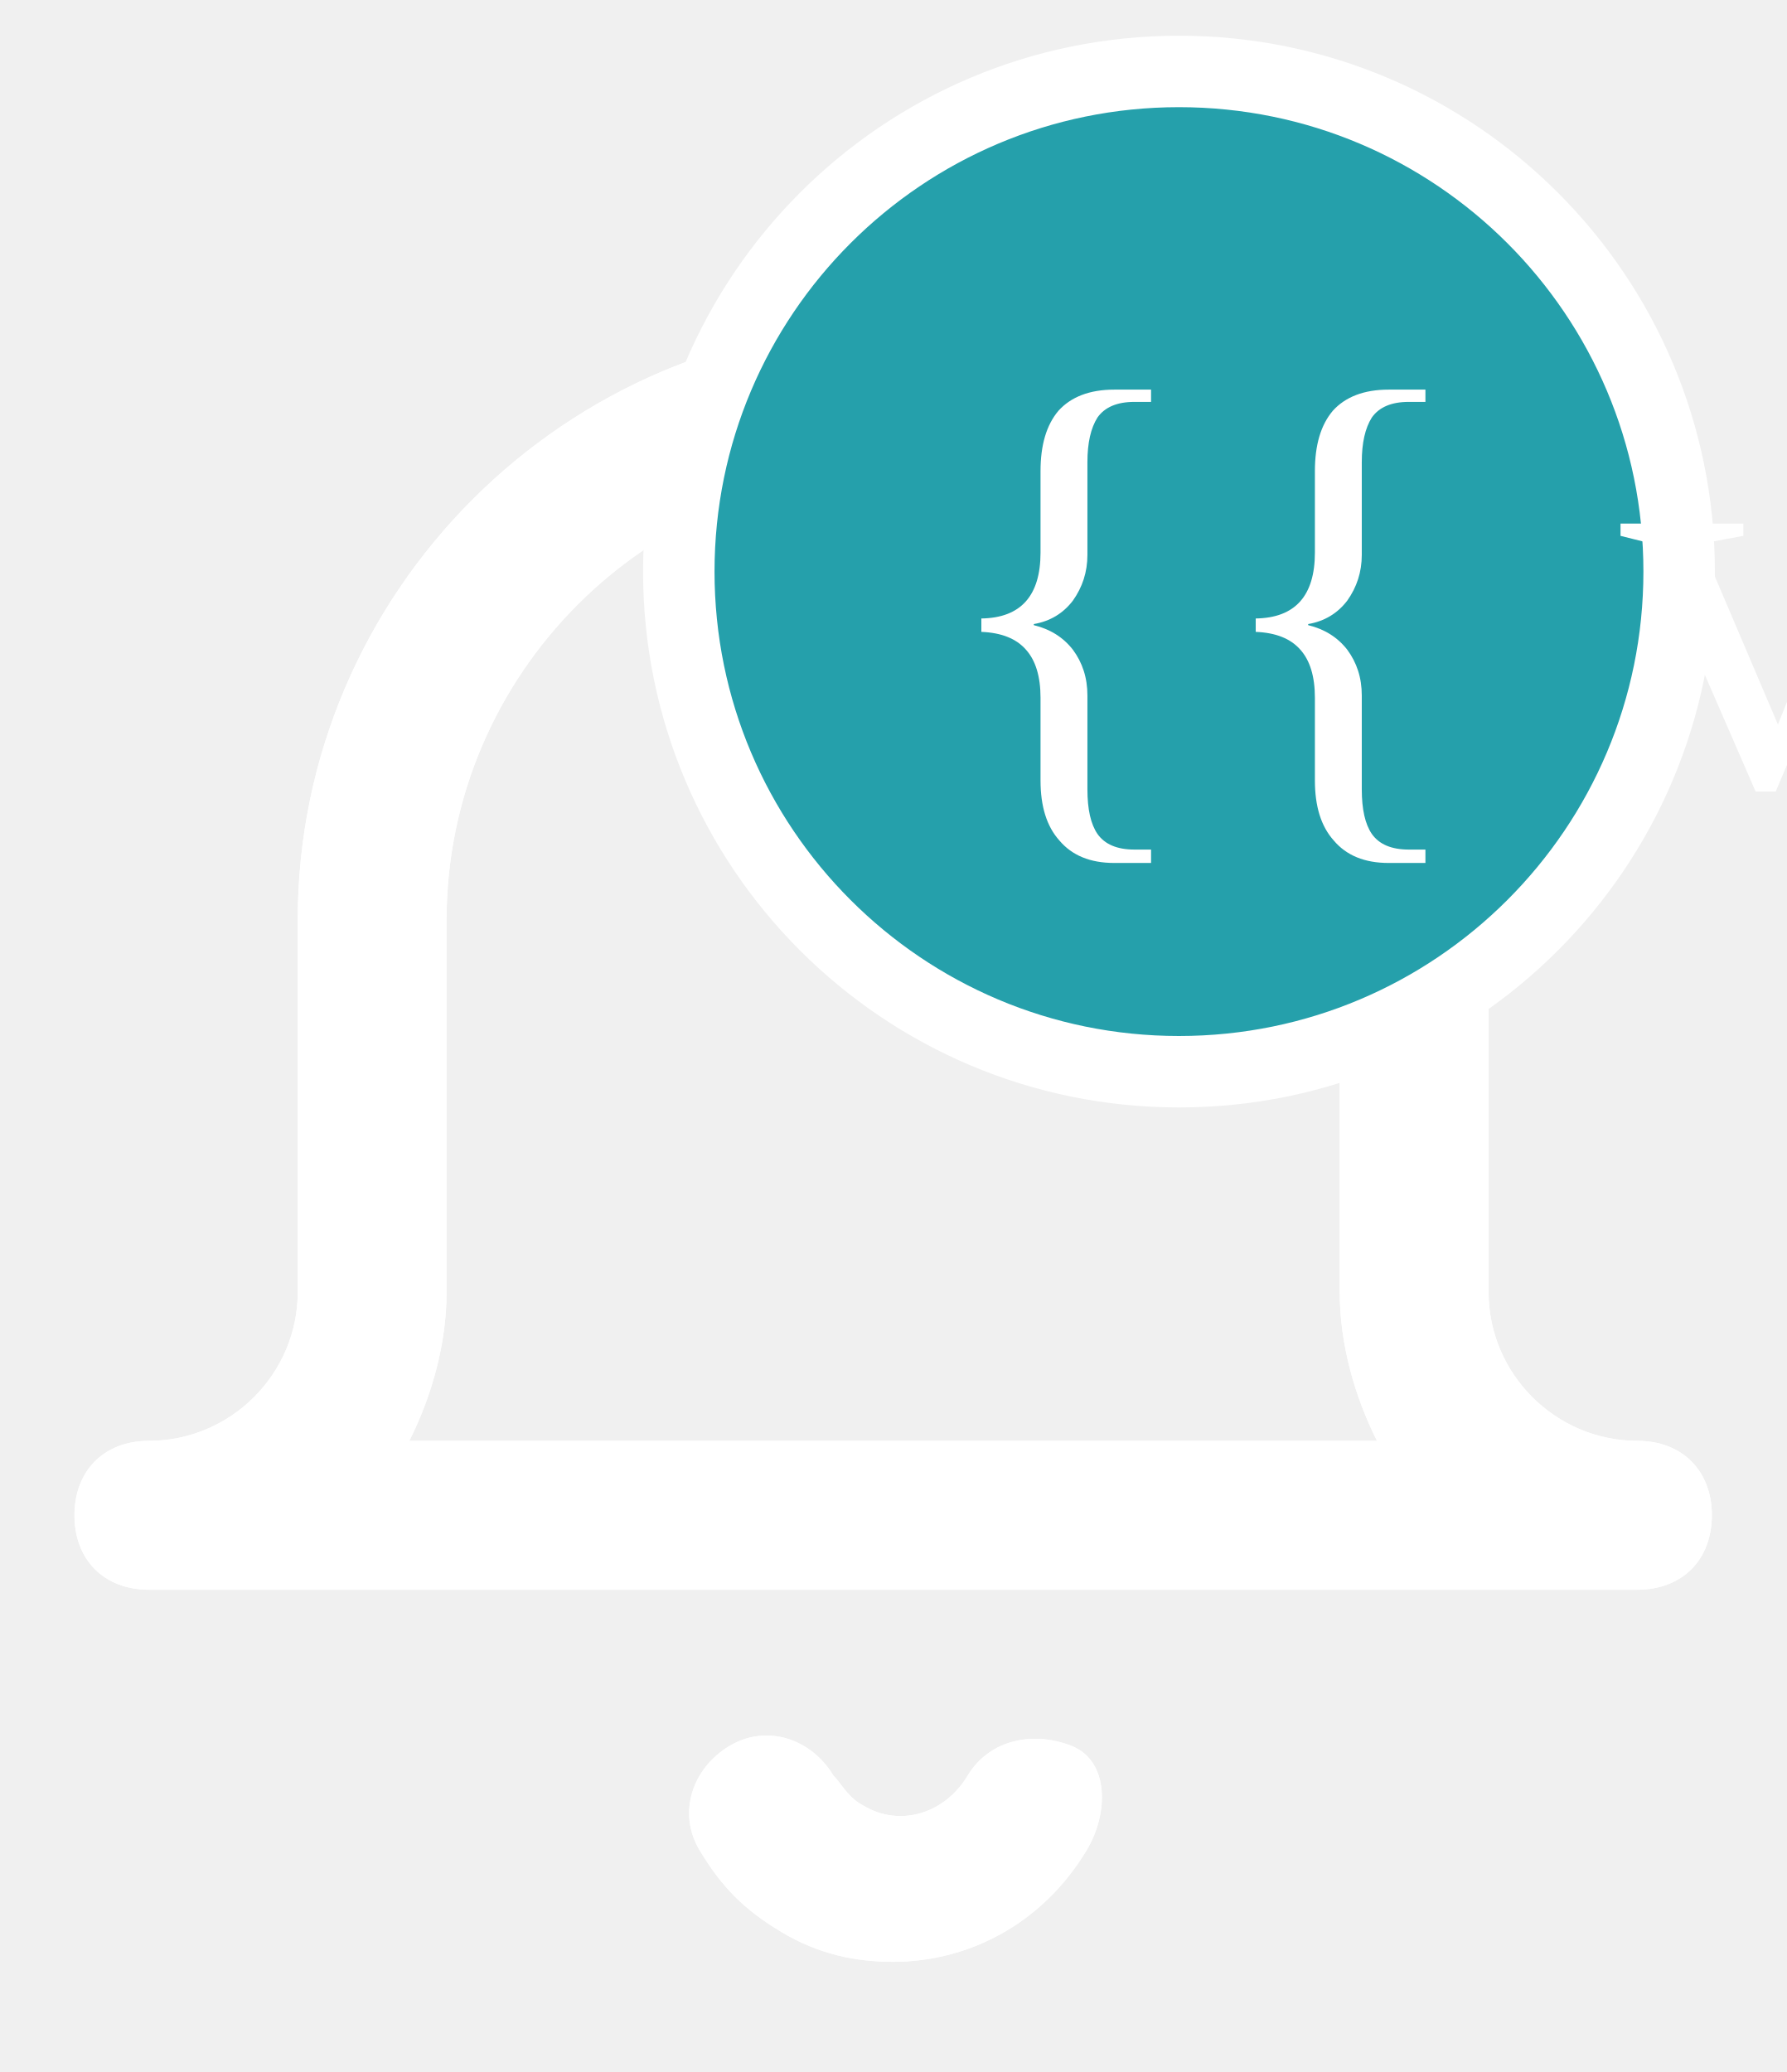
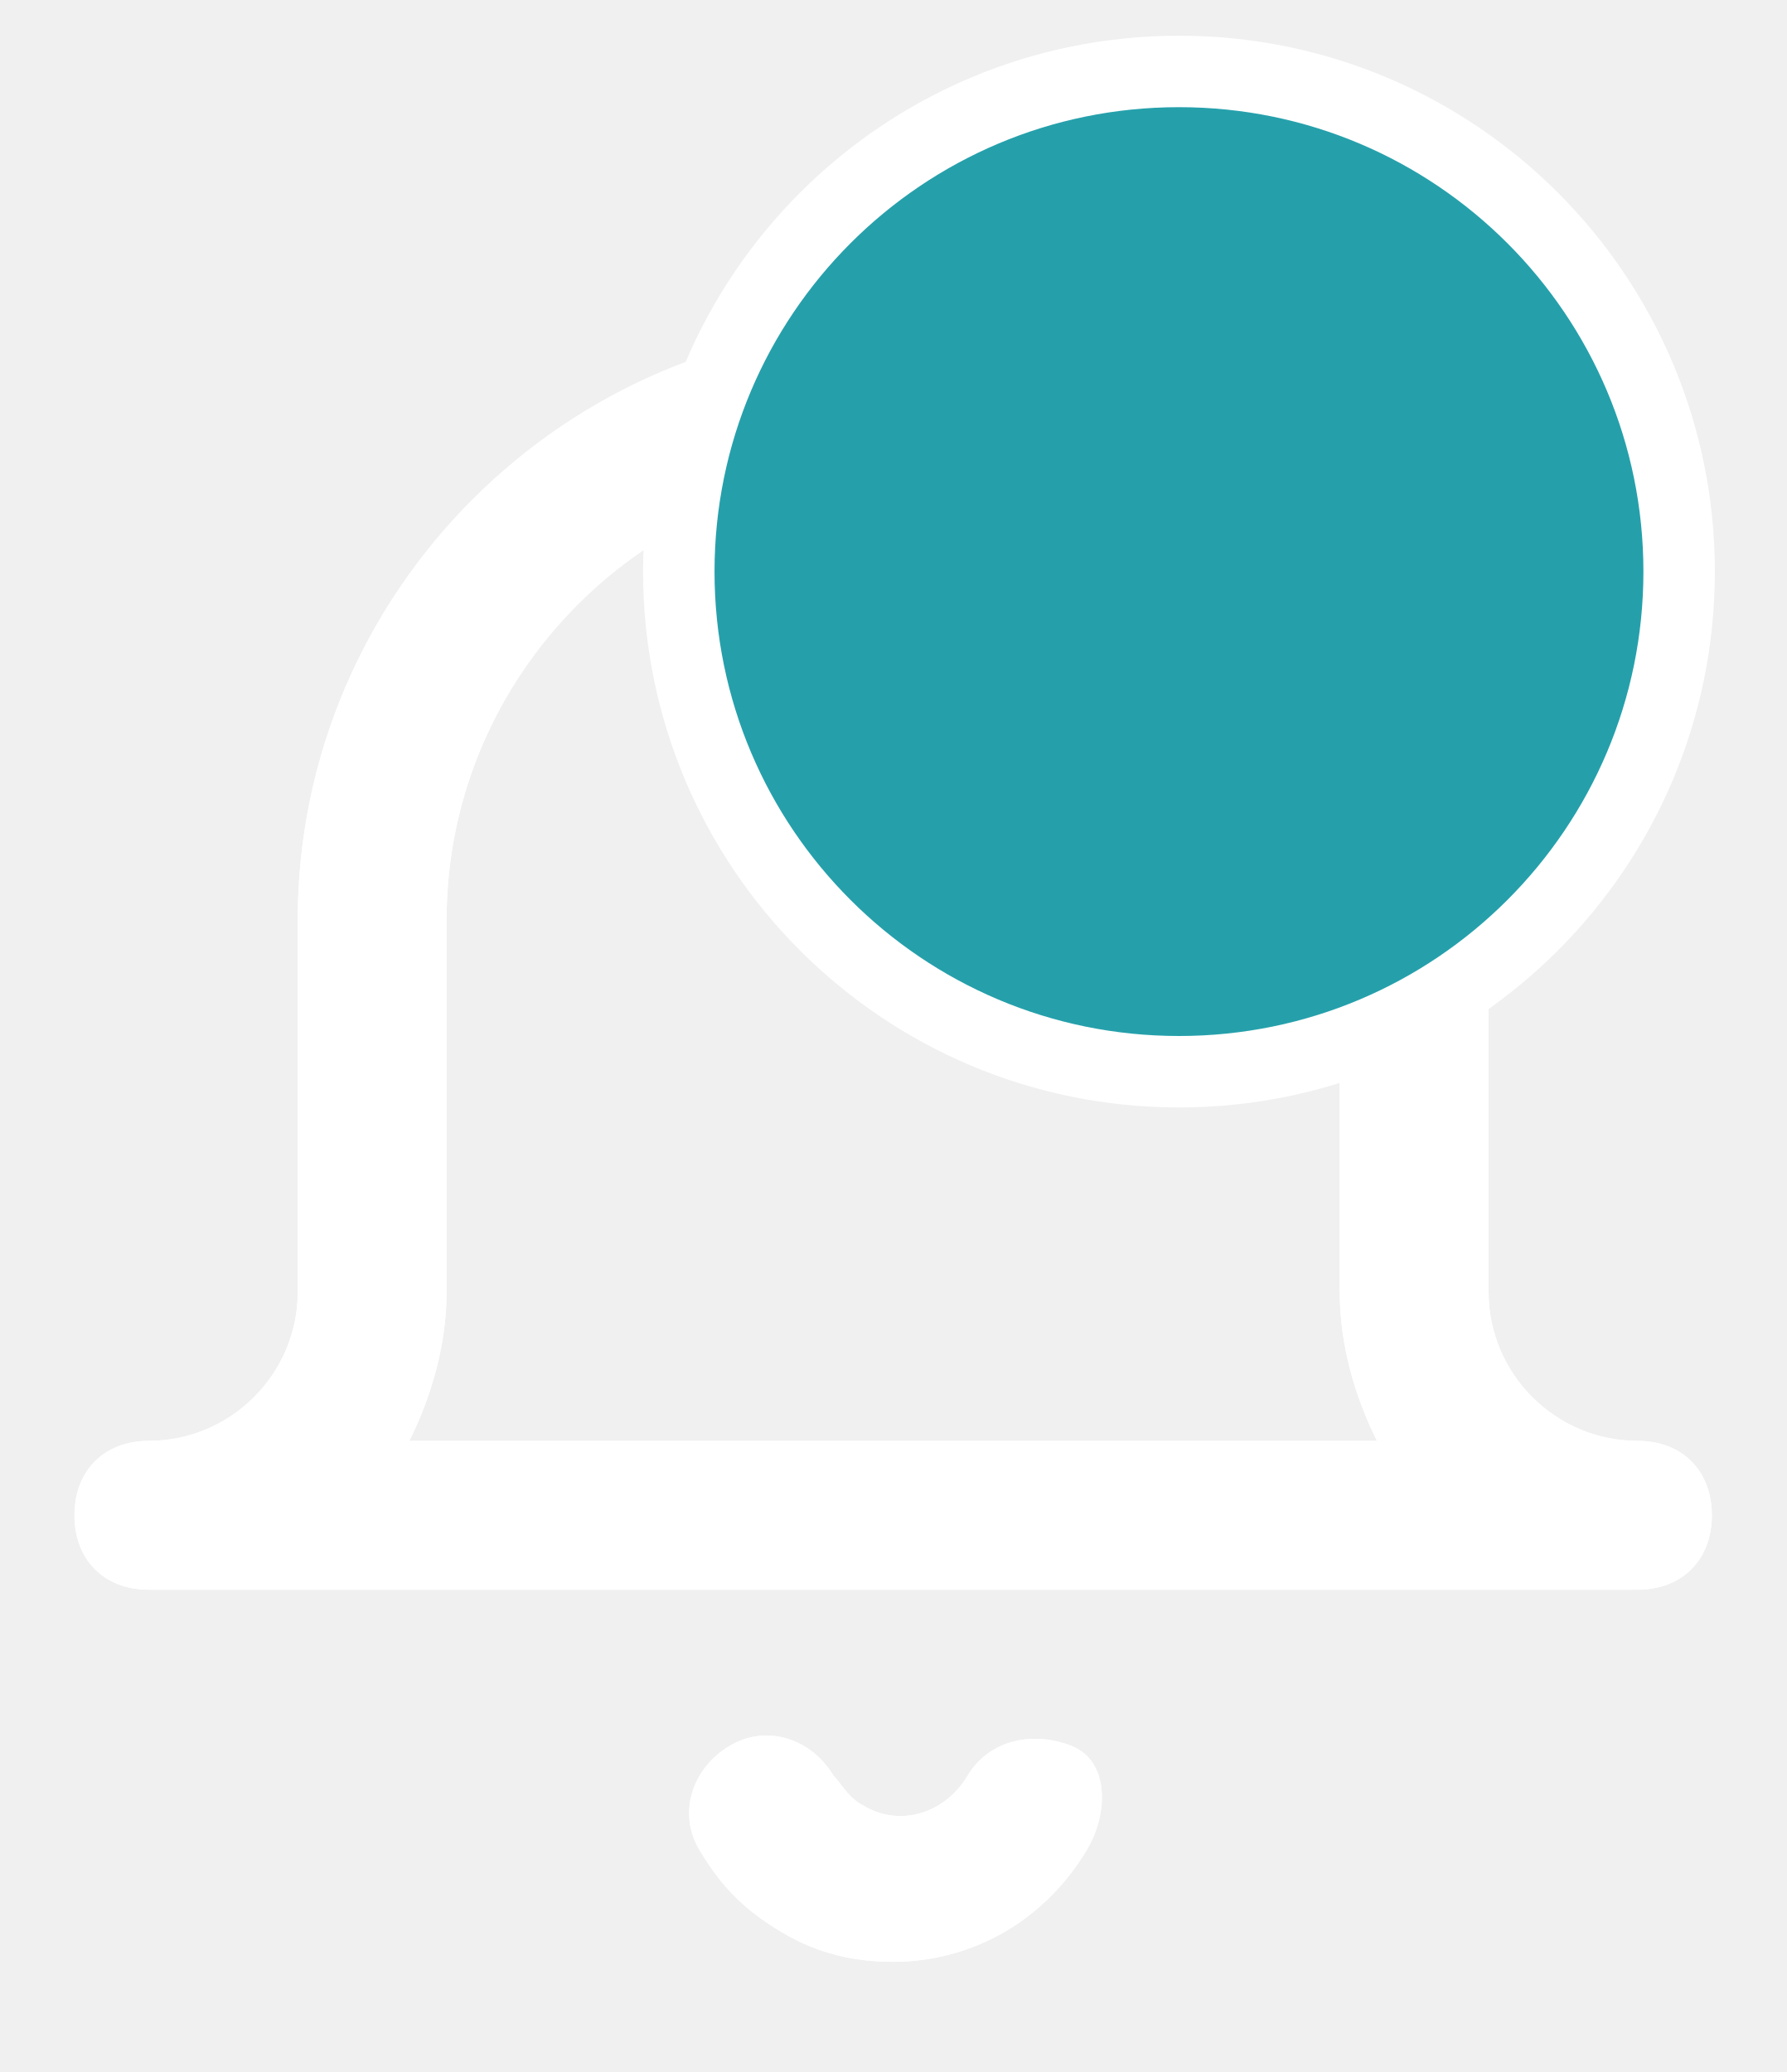
<svg xmlns="http://www.w3.org/2000/svg" width="25" height="29" viewBox="0 0 25 29" fill="none">
  <path fill-rule="evenodd" clip-rule="evenodd" d="M23.958 21.208C23.958 21.833 23.541 22.25 22.916 22.25H2.083C1.458 22.25 1.042 21.833 1.042 21.208C1.042 20.583 1.458 20.166 2.083 20.166C3.229 20.166 4.167 19.229 4.167 18.083V12.875C4.167 8.291 7.917 4.542 12.5 4.542C17.083 4.542 20.833 8.291 20.833 12.875V18.083C20.833 19.229 21.771 20.166 22.916 20.166C23.541 20.166 23.958 20.583 23.958 21.208ZM15.208 25.896C14.583 26.937 13.541 27.458 12.5 27.458C11.979 27.458 11.458 27.354 10.937 27.041C10.416 26.729 10.104 26.416 9.791 25.896C9.479 25.375 9.687 24.75 10.208 24.437C10.729 24.125 11.354 24.333 11.666 24.854C11.698 24.886 11.73 24.927 11.764 24.971C11.843 25.075 11.938 25.198 12.083 25.271C12.604 25.583 13.229 25.375 13.541 24.854C13.854 24.333 14.479 24.229 15 24.437C15.521 24.646 15.521 25.375 15.208 25.896ZM18.75 18.083C18.75 18.812 18.958 19.541 19.271 20.166H5.729C6.042 19.541 6.25 18.812 6.25 18.083V12.875C6.25 9.437 9.062 6.625 12.5 6.625C15.937 6.625 18.75 9.437 18.75 12.875V18.083Z" fill="white" />
  <mask id="mask0_695_91176" style="mask-type:alpha" maskUnits="userSpaceOnUse" x="1" y="4" width="23" height="24">
    <path fill-rule="evenodd" clip-rule="evenodd" d="M23.958 21.208C23.958 21.833 23.541 22.25 22.916 22.25H2.083C1.458 22.25 1.042 21.833 1.042 21.208C1.042 20.583 1.458 20.166 2.083 20.166C3.229 20.166 4.167 19.229 4.167 18.083V12.875C4.167 8.291 7.917 4.542 12.5 4.542C17.083 4.542 20.833 8.291 20.833 12.875V18.083C20.833 19.229 21.771 20.166 22.916 20.166C23.541 20.166 23.958 20.583 23.958 21.208ZM15.208 25.896C14.583 26.937 13.541 27.458 12.5 27.458C11.979 27.458 11.458 27.354 10.937 27.041C10.416 26.729 10.104 26.416 9.791 25.896C9.479 25.375 9.687 24.75 10.208 24.437C10.729 24.125 11.354 24.333 11.666 24.854C11.698 24.886 11.73 24.927 11.764 24.971C11.843 25.075 11.938 25.198 12.083 25.271C12.604 25.583 13.229 25.375 13.541 24.854C13.854 24.333 14.479 24.229 15 24.437C15.521 24.646 15.521 25.375 15.208 25.896ZM18.75 18.083C18.75 18.812 18.958 19.541 19.271 20.166H5.729C6.042 19.541 6.25 18.812 6.25 18.083V12.875C6.25 9.437 9.062 6.625 12.5 6.625C15.937 6.625 18.75 9.437 18.75 12.875V18.083Z" fill="white" />
  </mask>
  <g mask="url(#mask0_695_91176)">
    <rect y="3.5" width="25" height="25" fill="white" />
  </g>
  <rect x="9.5" y="1" width="14" height="14" rx="7" fill="#25A0AB" />
  <rect x="9.5" y="1" width="14" height="14" rx="7" stroke="white" />
-   <text x="13" y="11" width="10" height="10" rx="1" fill="white" style="font-size: 8px" class="font-medium">{{ value }}</text>
+   <text x="13" y="11" width="10" height="10" rx="1" fill="white" style="font-size: 8px" class="font-medium" />
</svg>
